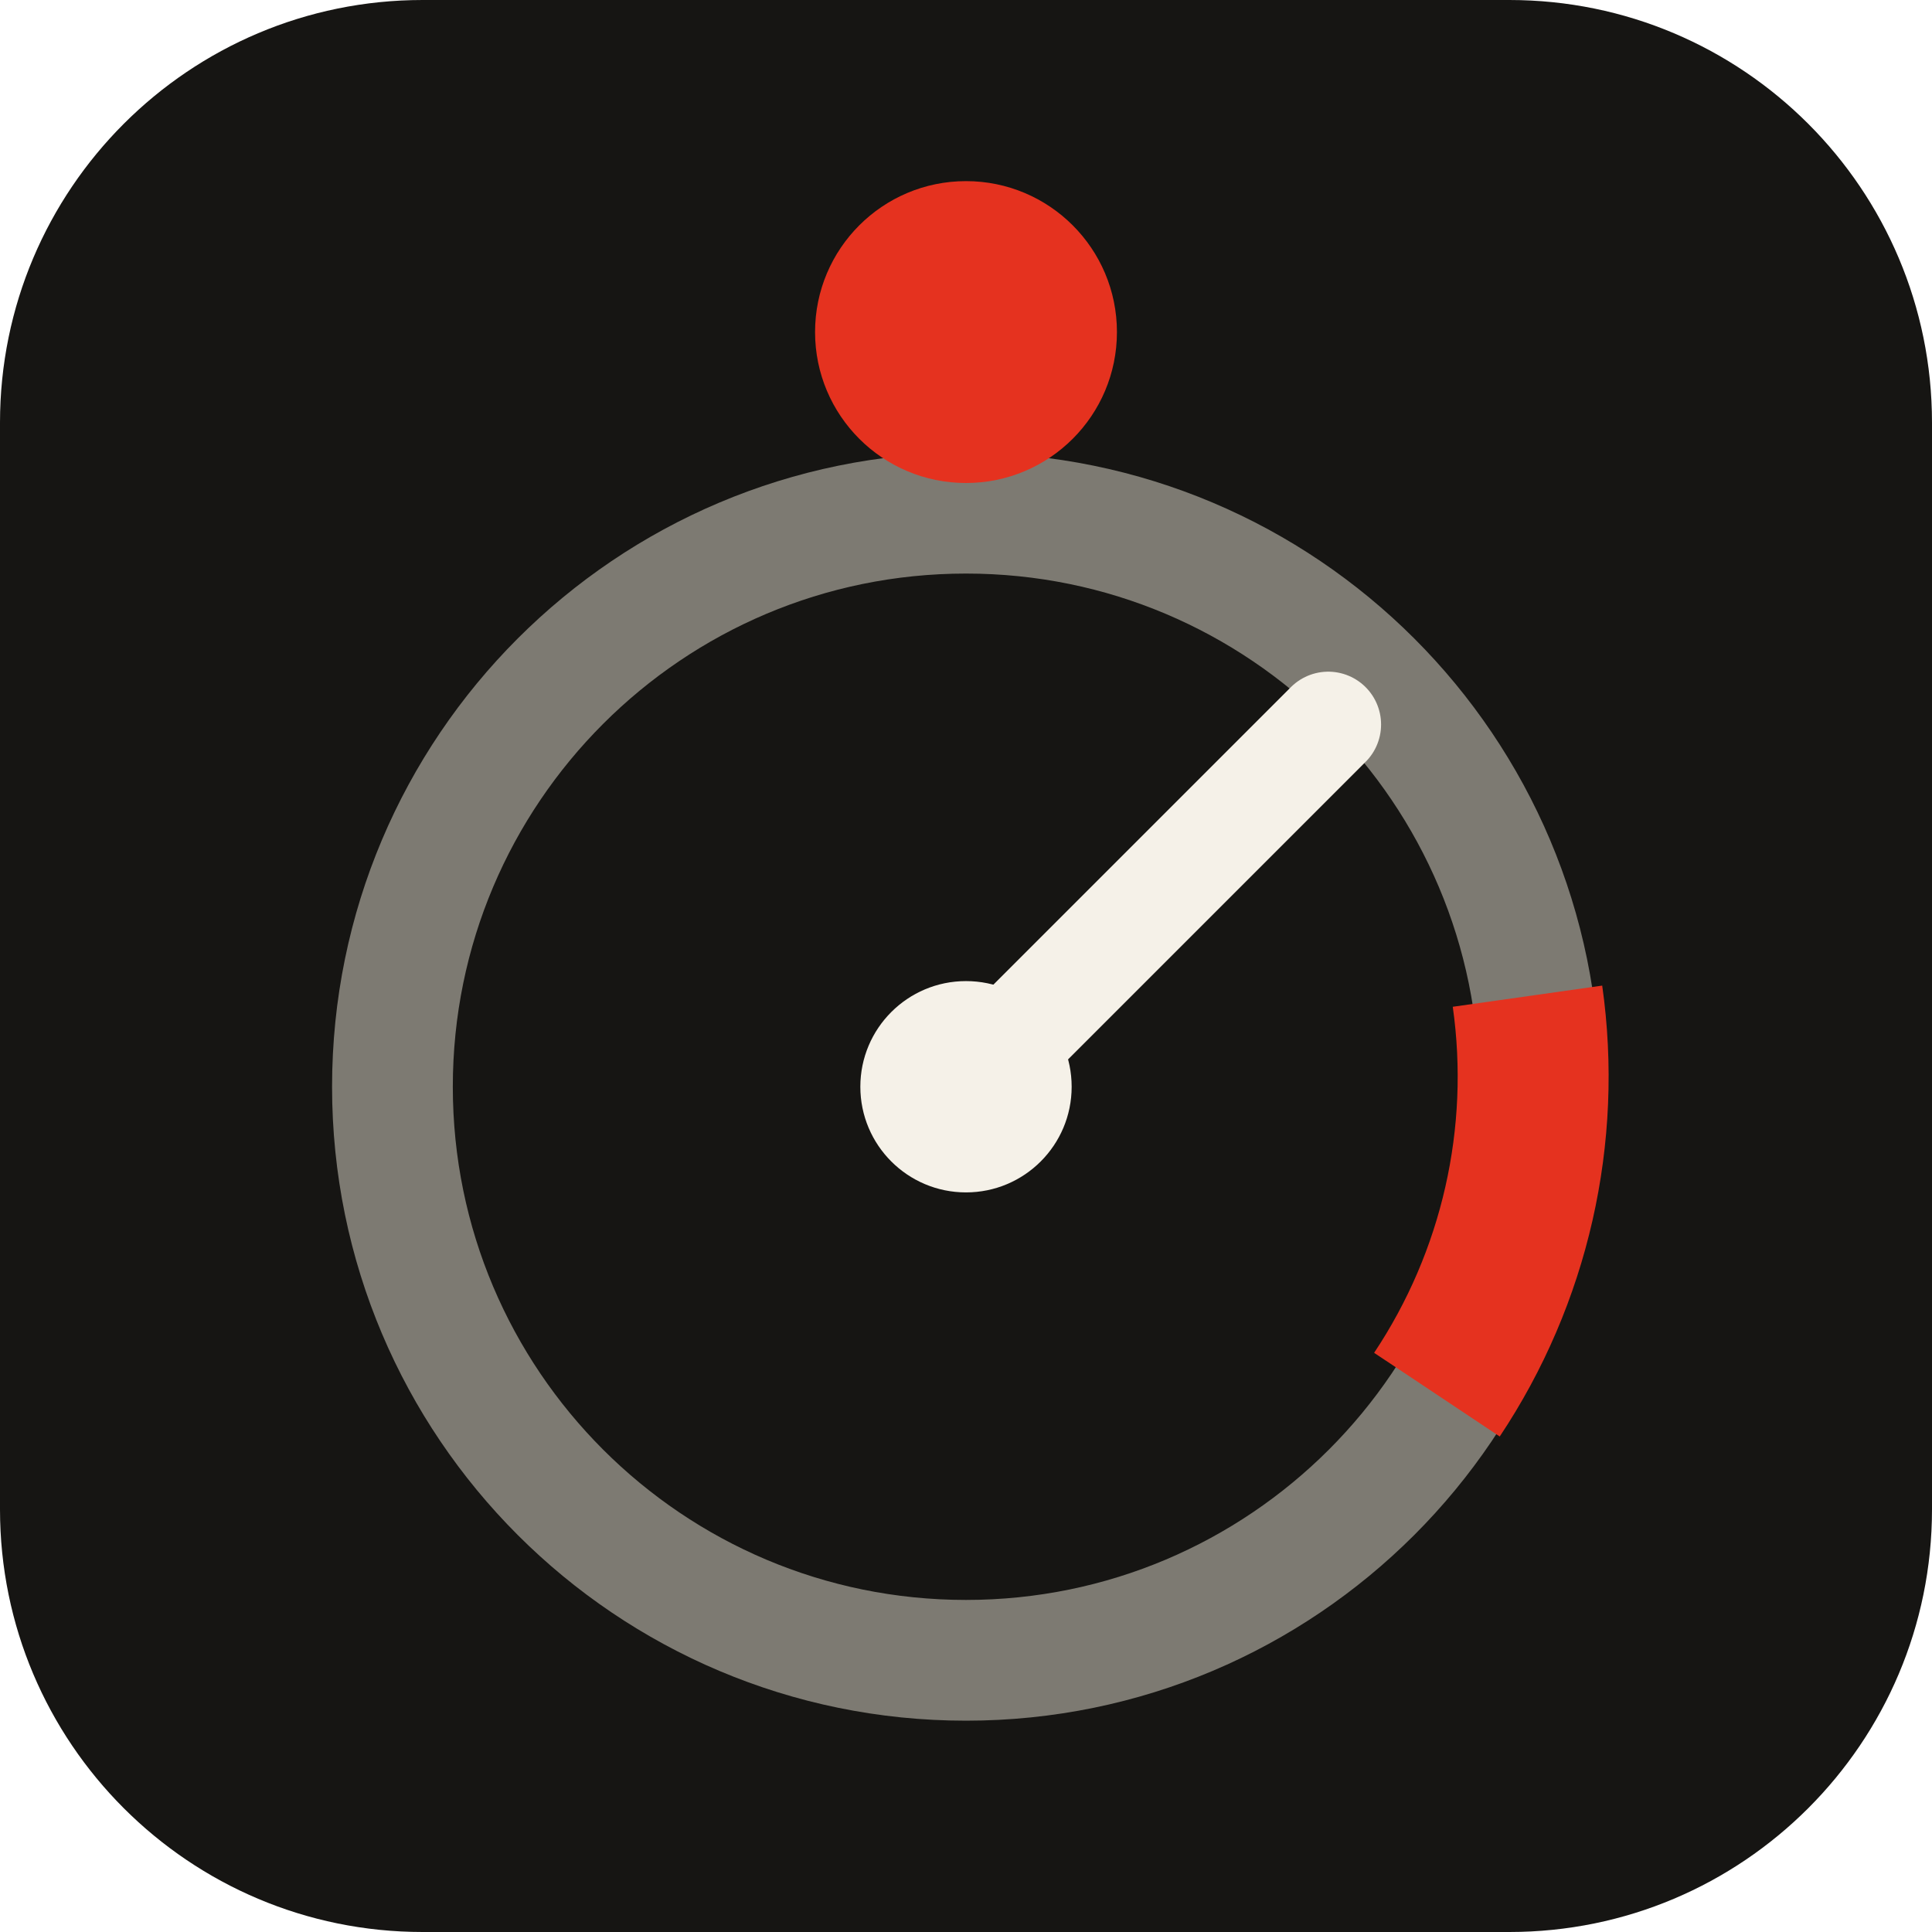
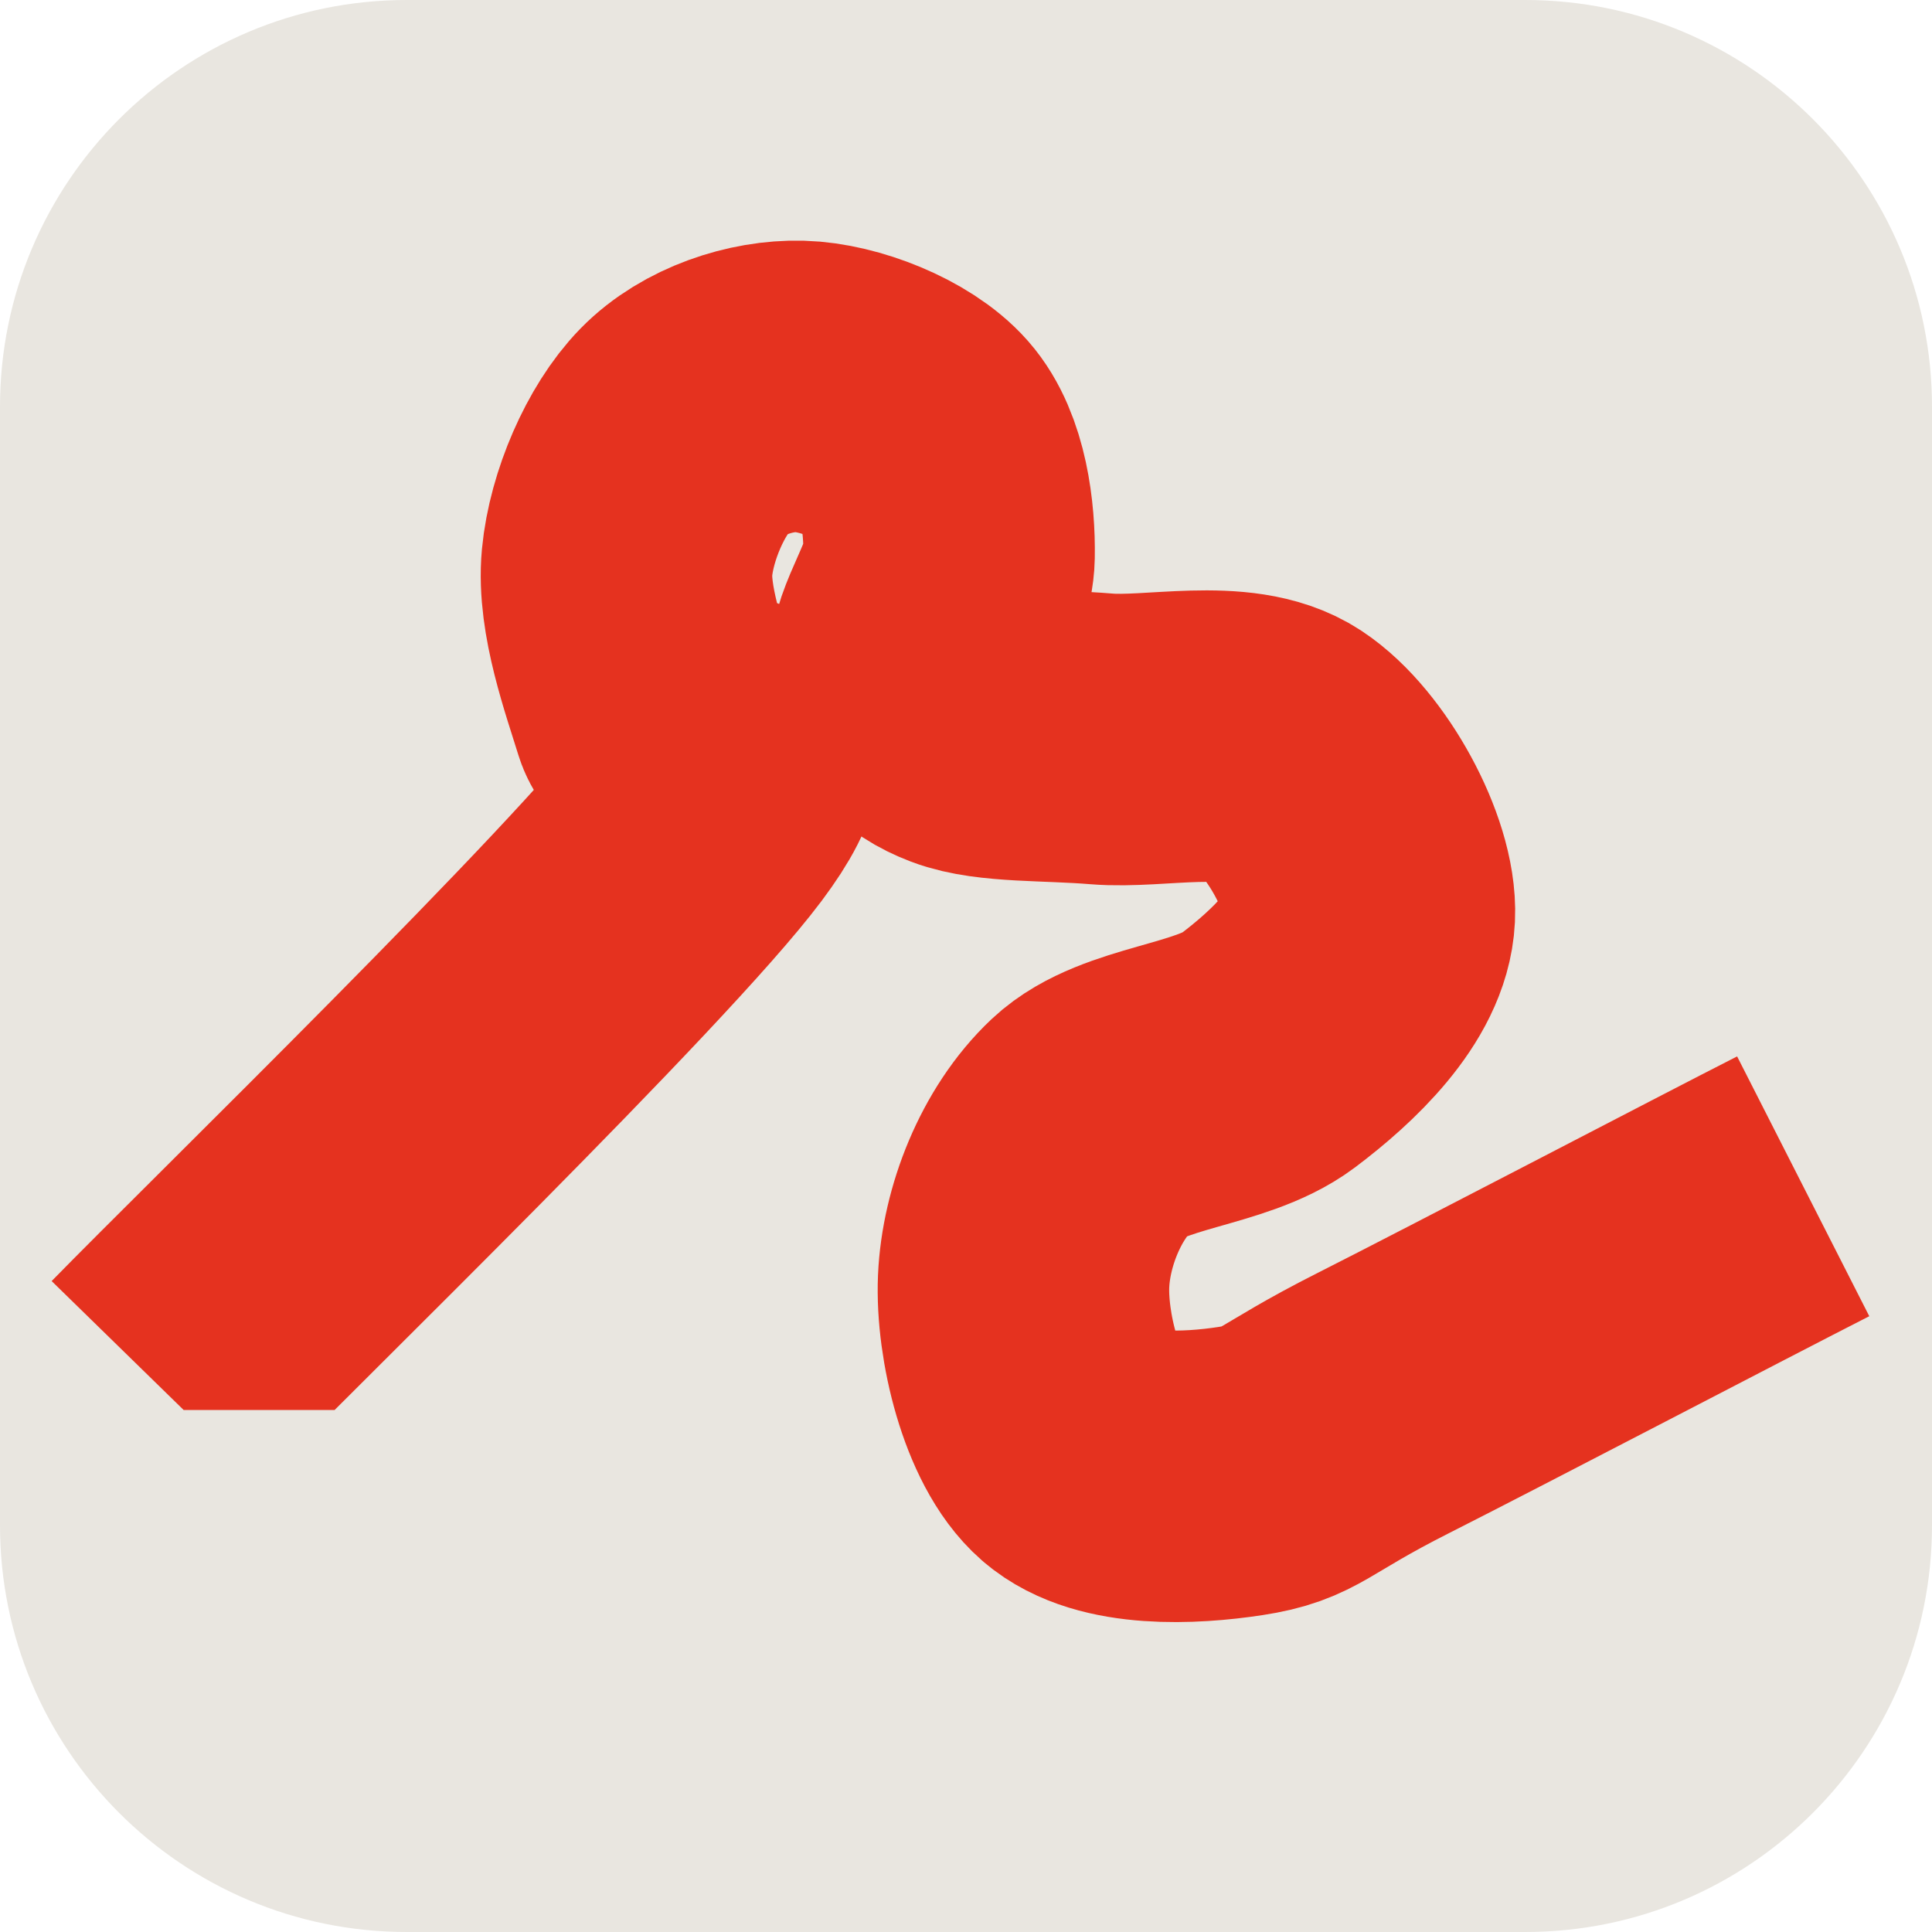
- <svg xmlns="http://www.w3.org/2000/svg" viewBox="0 0 64 64">
-   <rect width="64" height="64" rx="14" fill="#161513" />
-   <circle cx="32" cy="36" r="19" fill="none" stroke="#7D7A72" stroke-width="4" />
-   <path d="M47.6 46.2 A19 19 0 0 0 50.6 33" fill="none" stroke="#E5321F" stroke-width="5" />
-   <path d="M32 36 L44 24" stroke="#F5F1E8" stroke-width="3.5" stroke-linecap="round" />
-   <circle cx="32" cy="36" r="3.5" fill="#F5F1E8" />
-   <circle cx="32" cy="11" r="5" fill="#E5321F" />
+ <svg xmlns="http://www.w3.org/2000/svg" viewBox="20 -12 570 570">
+   <rect x="20" y="-12" width="570" height="570" rx="120" fill="#E9E6E0" />
+   <g transform="translate(0 70)">
+     <clipPath id="c">
+       <path d="M-100 -100 H700 V500 H220 V334 H-100 Z" />
+     </clipPath>
+     <path d="M66 326 C95.3 296.0 203.3 191.0 228 158 C252.7 125.0 217.8 140.3 214 128 C210.2 115.7 203.7 97.8 205 84 C206.3 70.2 213.5 53.7 222 45 C230.5 36.3 244.5 31.7 256 32 C267.5 32.3 283.7 38.7 291 47 C298.3 55.3 300.2 70.7 300 82 C299.8 93.3 289.3 106.7 290 115 C290.7 123.3 294.8 128.5 304 132 C313.2 135.5 329.3 134.7 345 136 C360.7 137.3 384.8 131.3 398 140 C411.2 148.7 424.7 173.3 424 188 C423.3 202.7 407.7 217.7 394 228 C380.3 238.3 354.0 238.7 342 250 C330.0 261.3 322.7 280.0 322 296 C321.3 312.0 327.3 336.7 338 346 C348.7 355.3 371.0 354.3 386 352 C401.0 349.7 400.3 346.0 428 332 C455.7 318.0 529.0 279.7 552 268" clip-path="url(#c)" fill="none" stroke="#E5321F" stroke-width="86" stroke-linejoin="round" />
+   </g>
</svg>
